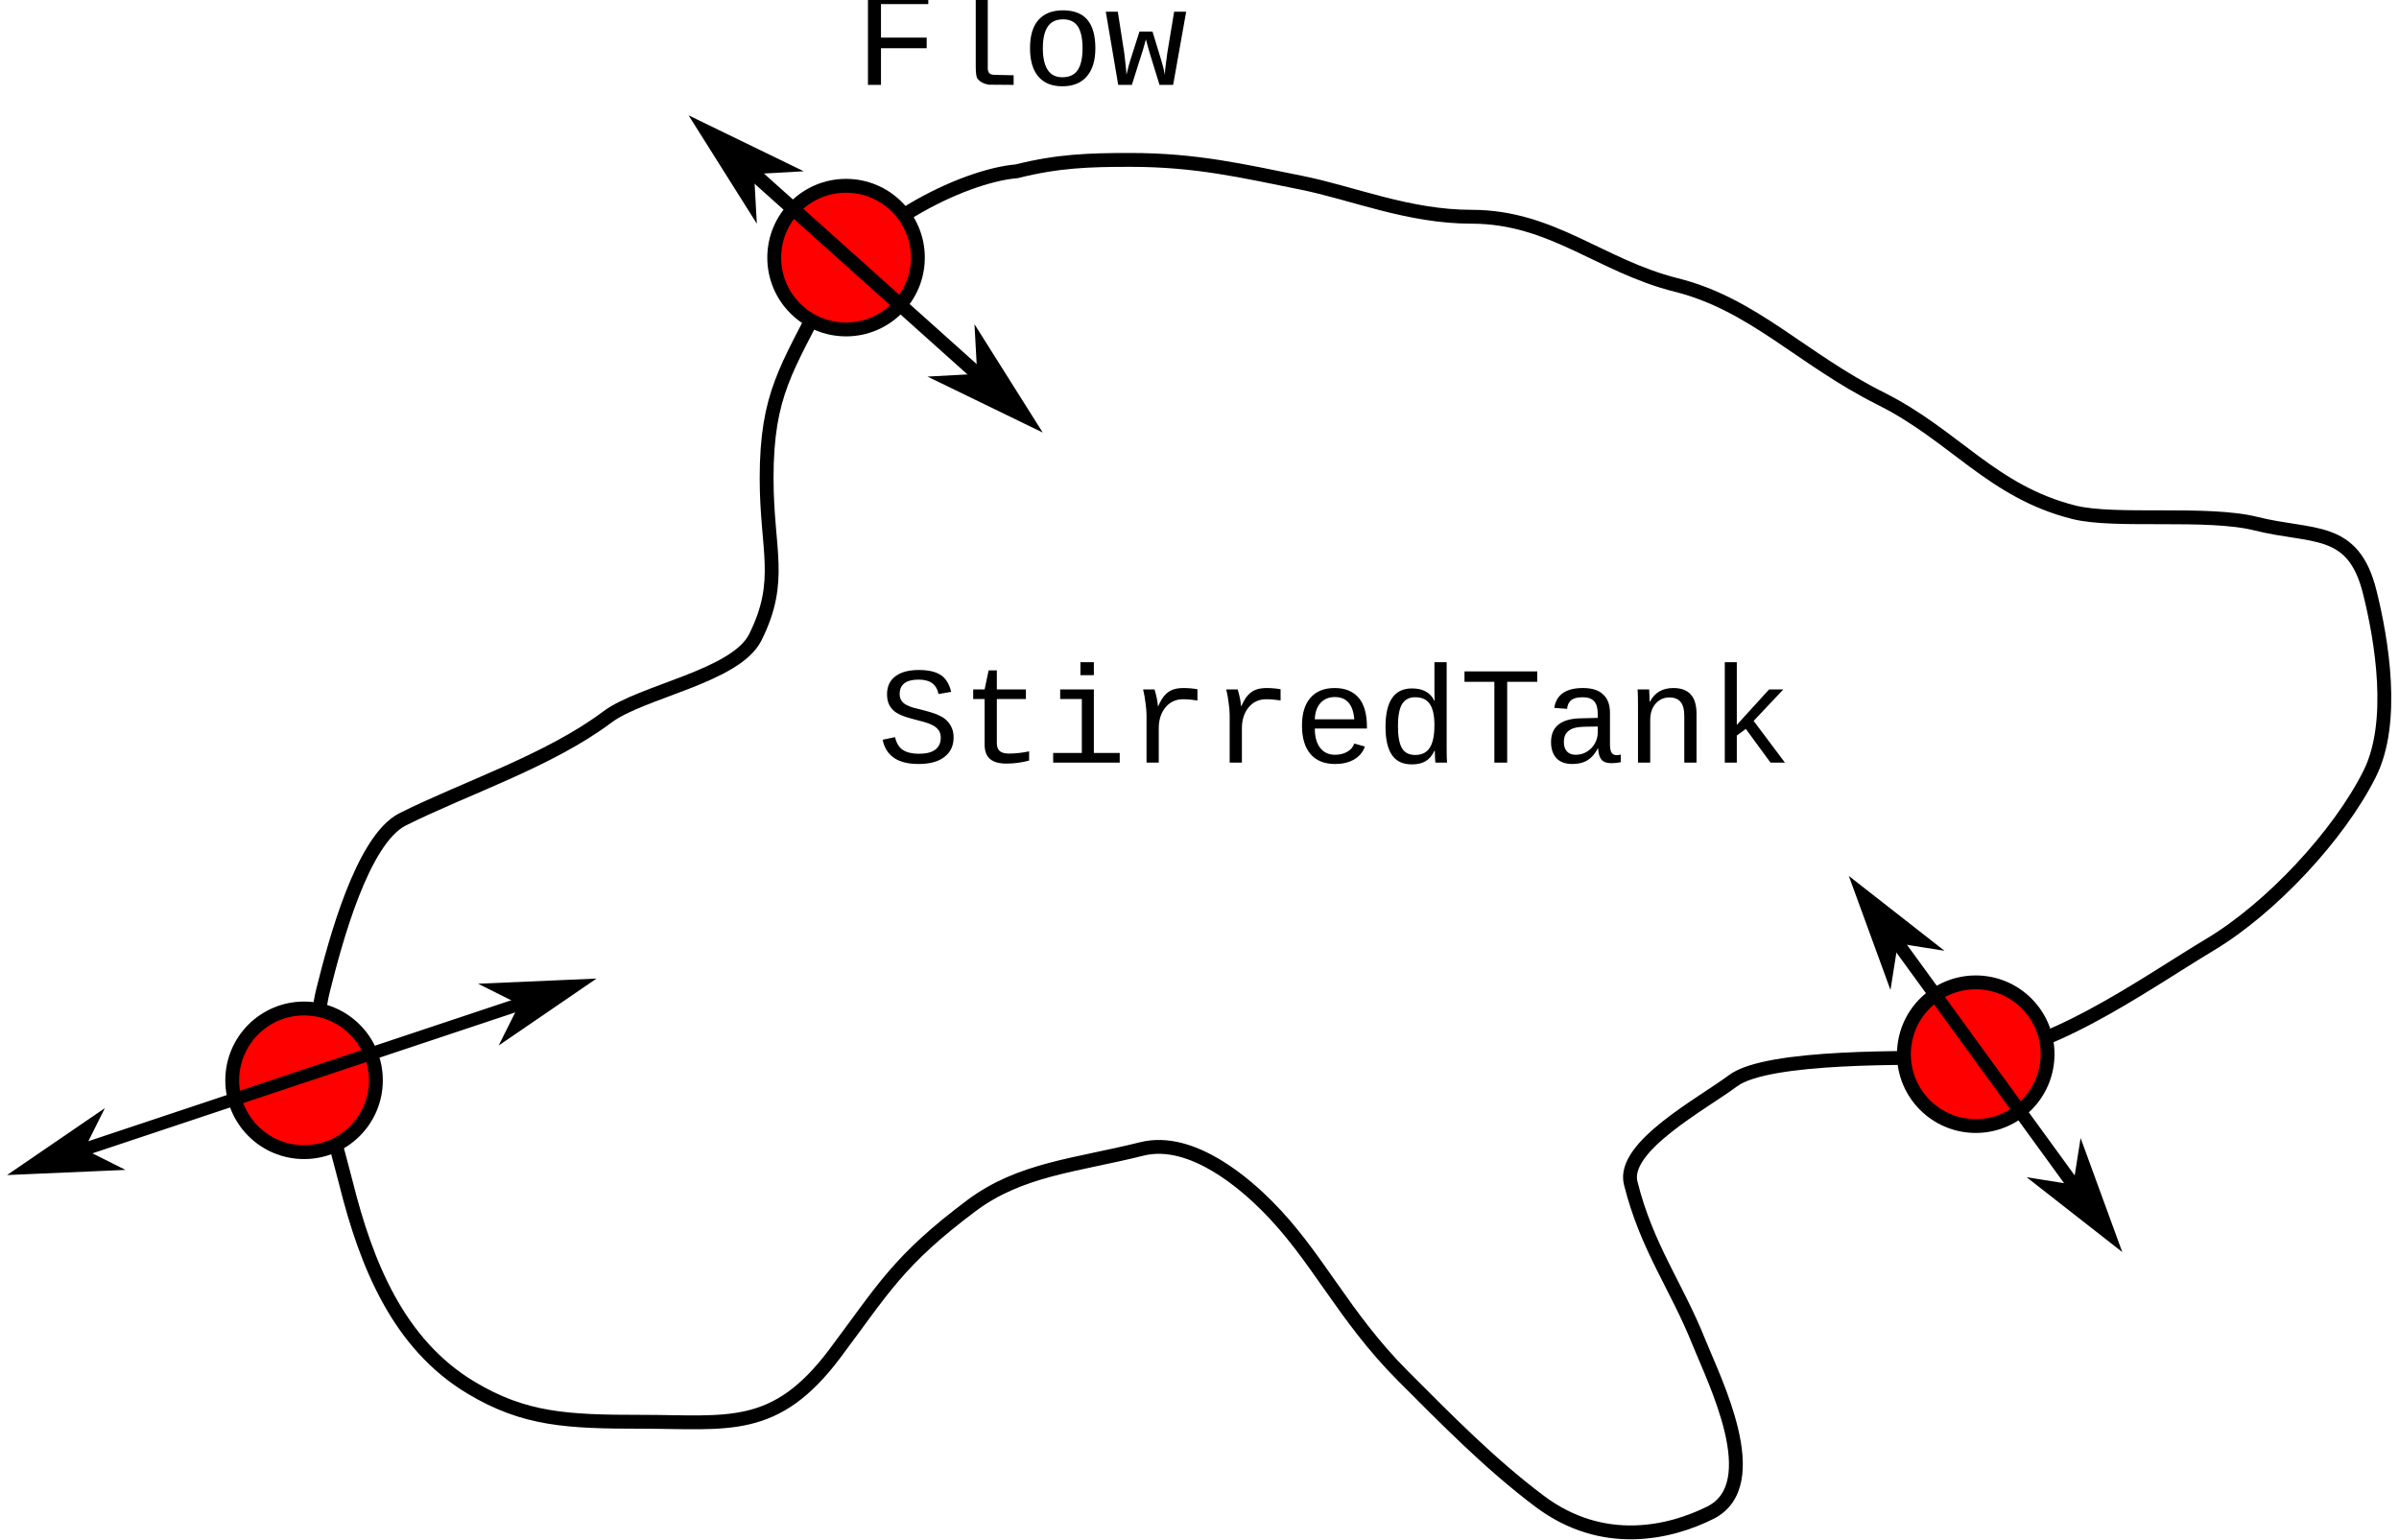
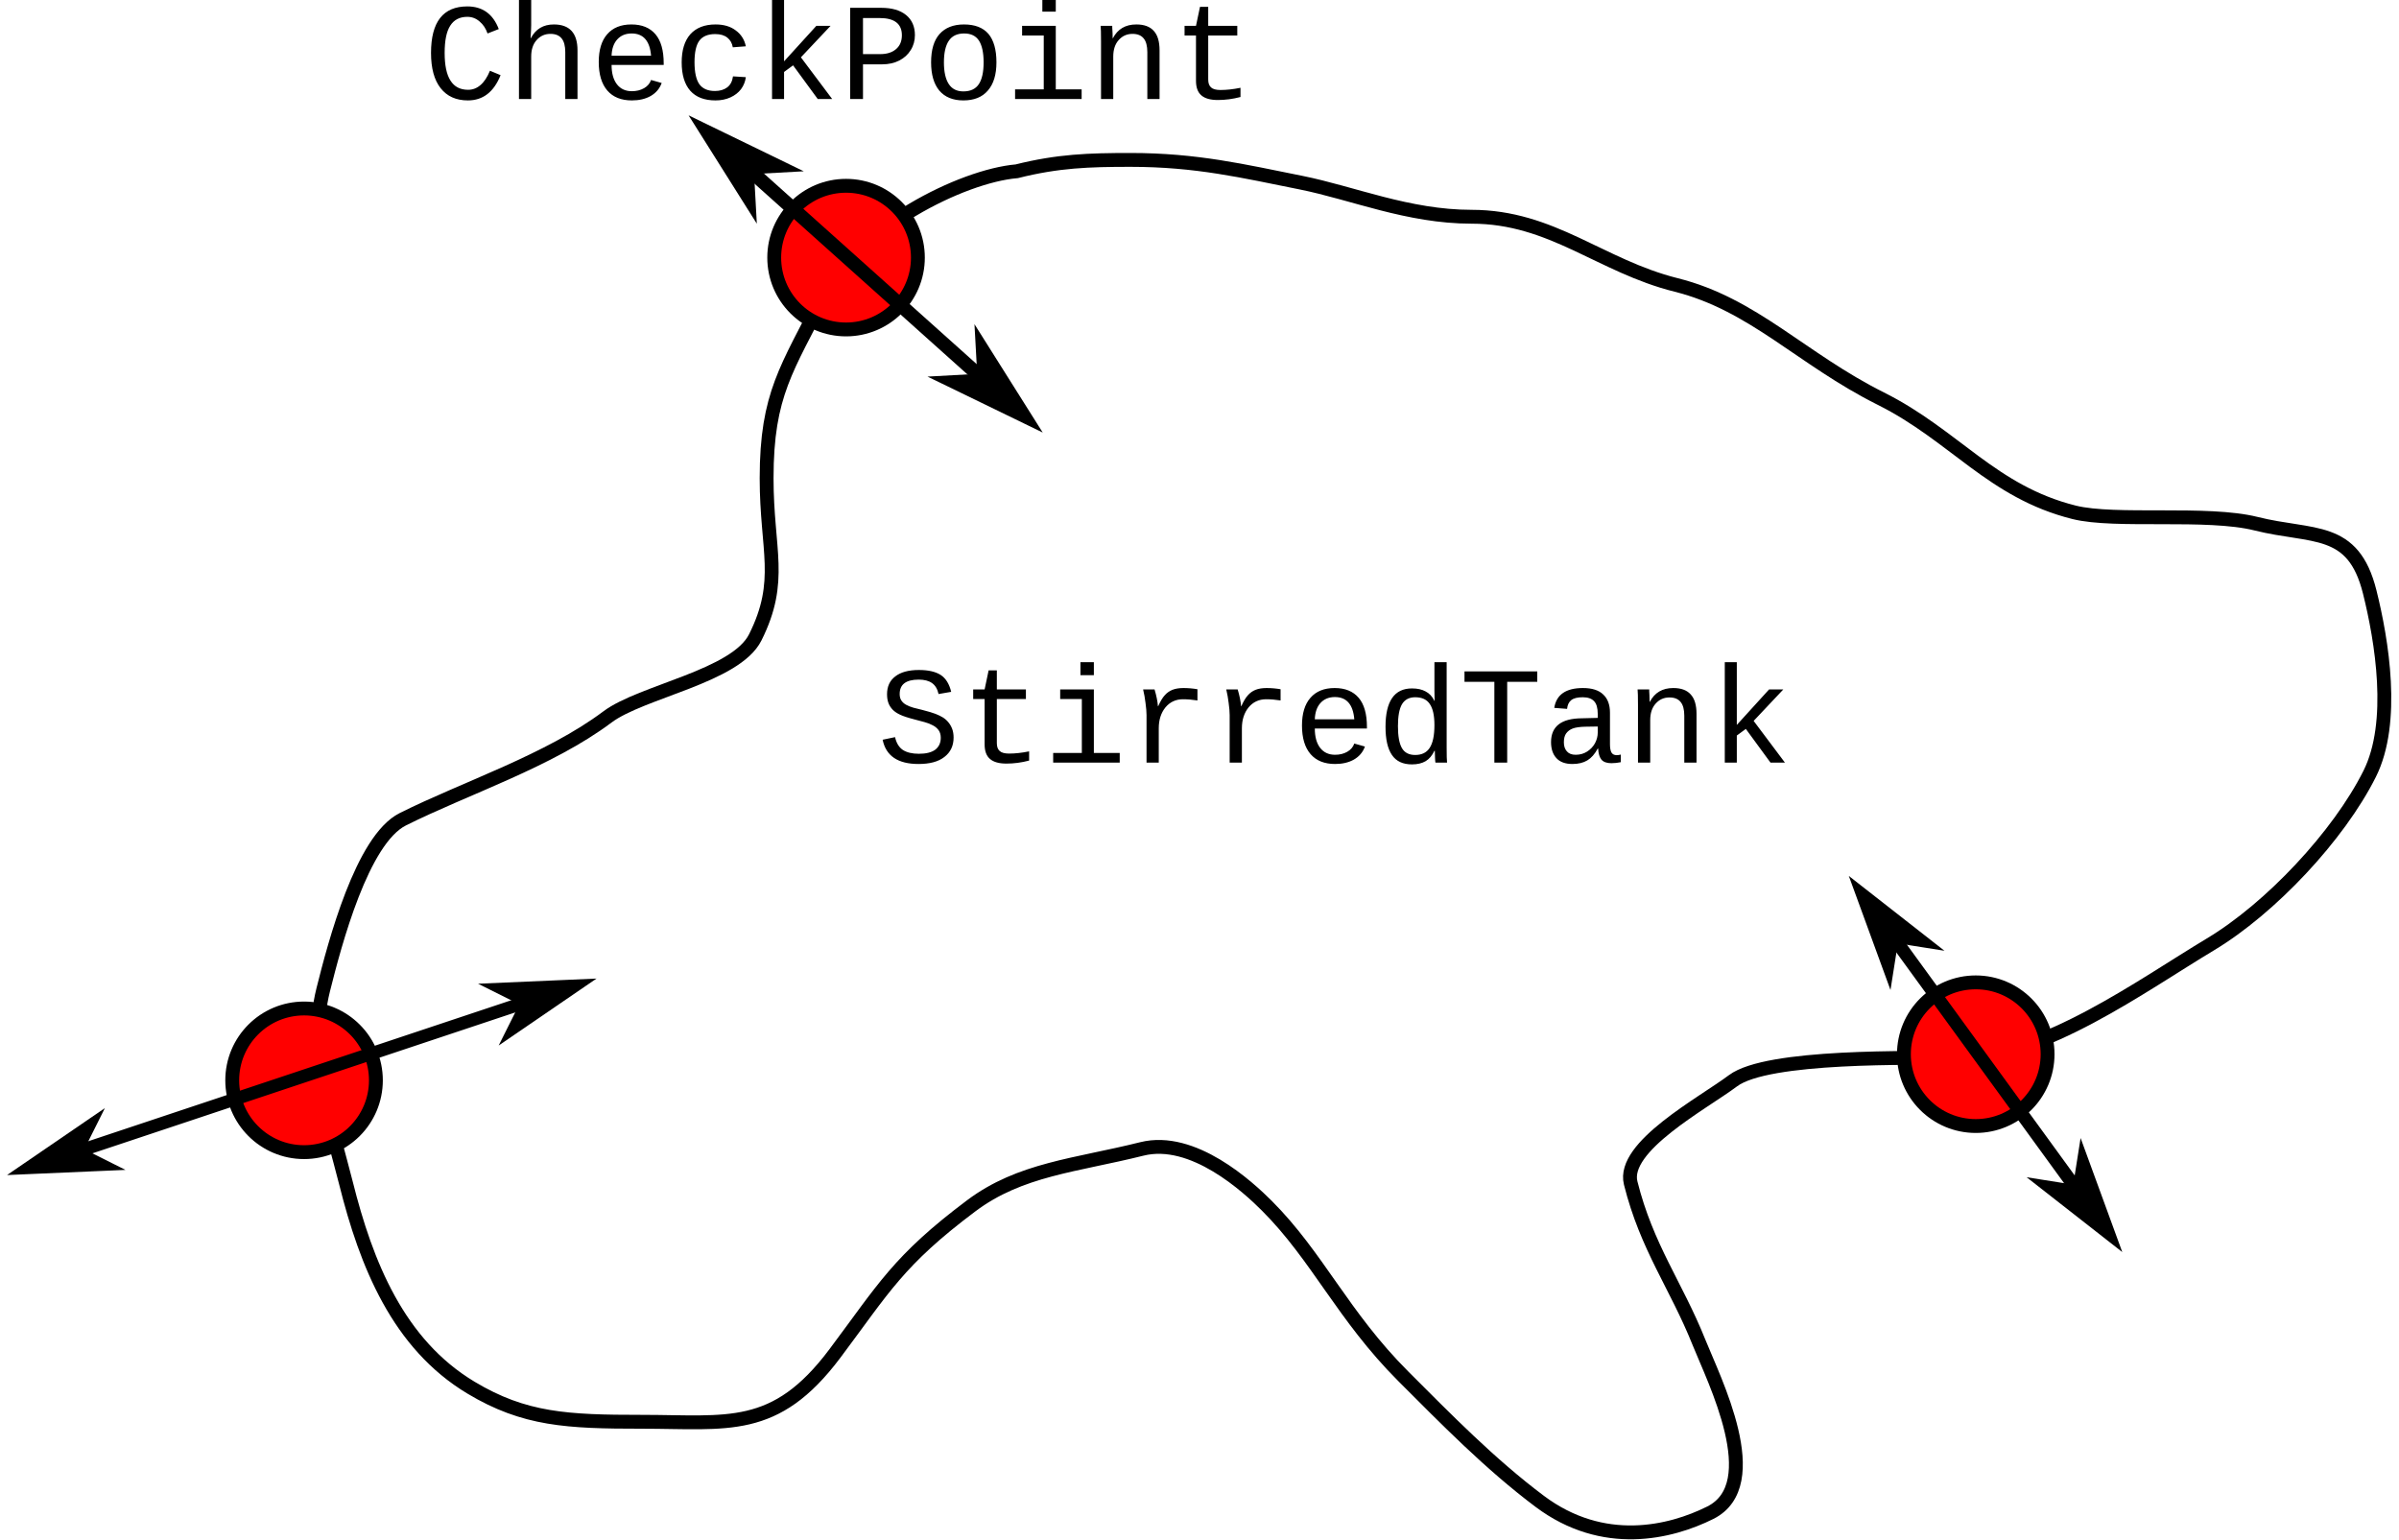
<svg xmlns="http://www.w3.org/2000/svg" width="187" height="120" id="svg2" version="1.0">
  <defs id="defs4">
    <marker orient="auto" refY="0" refX="0" id="Arrow2Lstart" style="overflow:visible">
      <path id="path2932" style="font-size:12px;fill-rule:evenodd;stroke-width:0.625;stroke-linejoin:round" d="M 8.719,4.034 L -2.207,0.016 L 8.719,-4.002 C 6.973,-1.63 6.983,1.616 8.719,4.034 z " transform="matrix(1.1,0,0,1.1,1.1,0)" />
    </marker>
    <marker orient="auto" refY="0" refX="0" id="Arrow1Mend" style="overflow:visible">
      <path id="path2941" d="M 0,0 L 5,-5 L -12.5,0 L 5,5 L 0,0 z " style="fill-rule:evenodd;stroke:black;stroke-width:1pt;marker-start:none" transform="matrix(-0.4,0,0,-0.4,-4,0)" />
    </marker>
    <marker orient="auto" refY="0" refX="0" id="Arrow1Mstart" style="overflow:visible">
      <path id="path2944" d="M 0,0 L 5,-5 L -12.5,0 L 5,5 L 0,0 z " style="fill-rule:evenodd;stroke:black;stroke-width:1pt;marker-start:none" transform="matrix(0.4,0,0,0.4,4,0)" />
    </marker>
    <marker orient="auto" refY="0" refX="0" id="TriangleInL" style="overflow:visible">
      <path id="path2861" d="M 5.77,0 L -2.88,5 L -2.88,-5 L 5.77,0 z " style="fill-rule:evenodd;stroke:black;stroke-width:1pt;marker-start:none" transform="scale(-0.8,-0.8)" />
    </marker>
    <marker orient="auto" refY="0" refX="0" id="Arrow2Lend" style="overflow:visible">
      <path id="path2929" style="font-size:12px;fill-rule:evenodd;stroke-width:0.625;stroke-linejoin:round" d="M 8.719,4.034 L -2.207,0.016 L 8.719,-4.002 C 6.973,-1.63 6.983,1.616 8.719,4.034 z " transform="matrix(-1.1,0,0,-1.1,-1.1,0)" />
    </marker>
    <marker orient="auto" refY="0" refX="0" id="Arrow1Lstart" style="overflow:visible">
      <path id="path2950" d="M 0,0 L 5,-5 L -12.5,0 L 5,5 L 0,0 z " style="fill-rule:evenodd;stroke:black;stroke-width:1pt;marker-start:none" transform="matrix(0.8,0,0,0.8,10,0)" />
    </marker>
    <marker orient="auto" refY="0" refX="0" id="Arrow1Lend" style="overflow:visible">
      <path id="path2947" d="M 0,0 L 5,-5 L -12.5,0 L 5,5 L 0,0 z " style="fill-rule:evenodd;stroke:black;stroke-width:1pt;marker-start:none" transform="matrix(-0.8,0,0,-0.8,-10,0)" />
    </marker>
  </defs>
  <g id="layer1">
    <path style="fill:none;fill-rule:evenodd;stroke:black;stroke-width:1.08px;stroke-linecap:butt;stroke-linejoin:miter;stroke-opacity:1" d="M 79.254,13.352 C 74.976,13.712 66.848,17.78 64.188,23.1 C 61.369,28.74 59.757,30.701 59.757,37.28 C 59.757,42.905 61.088,45.254 58.871,49.687 C 57.35,52.73 50.013,53.893 47.35,55.891 C 42.789,59.312 36.269,61.431 31.398,63.867 C 28.227,65.453 26.101,73.534 25.194,77.161 C 23.905,82.318 25.892,87.93 26.967,92.227 C 28.55,98.559 31.048,104.779 36.715,108.179 C 40.877,110.676 44.217,110.838 50.009,110.838 C 56.724,110.838 60.42,111.726 65.075,105.52 C 68.888,100.436 70.009,98.275 75.709,93.999 C 79.532,91.133 83.849,90.856 89.003,89.568 C 93.002,88.568 97.291,92.538 98.752,93.999 C 102.709,97.957 104.678,102.585 109.386,107.293 C 112.706,110.612 116.131,114.124 120.021,117.041 C 124.966,120.75 130.209,119.48 133.315,117.928 C 137.744,115.713 133.59,107.538 132.429,104.634 C 130.653,100.196 128.366,97.246 127.111,92.227 C 126.4,89.381 132.726,86.022 135.087,84.251 C 137.772,82.237 149.026,82.478 152.812,82.478 C 159.231,82.478 166.966,76.821 172.309,73.616 C 176.972,70.818 182.292,65.171 184.716,60.322 C 186.724,56.307 185.663,49.93 184.716,46.142 C 183.423,40.97 180.285,41.933 175.854,40.825 C 172.028,39.869 164.891,40.743 161.674,39.939 C 155.278,38.34 152.366,33.955 146.608,31.076 C 140.428,27.986 136.682,23.72 130.656,22.214 C 124.749,20.737 120.988,16.897 114.704,16.897 C 109.769,16.897 105.423,15.041 101.41,14.238 C 96.872,13.33 93.267,12.466 88.117,12.466 C 84.869,12.466 82.488,12.543 79.254,13.352 z " id="path1872" />
    <path style="fill:red;fill-rule:evenodd;stroke:black;stroke-width:1px;stroke-linecap:butt;stroke-linejoin:miter;stroke-opacity:1" id="path1874" d="M 102.262 101.374 A 5.184 5.184 0 1 1  91.894,101.374 A 5.184 5.184 0 1 1  102.262 101.374 z" transform="matrix(1.080118,0,0,1.080118,-81.1542,-25.27774)" />
    <path style="fill:red;fill-rule:evenodd;stroke:black;stroke-width:1px;stroke-linecap:butt;stroke-linejoin:miter;stroke-opacity:1" id="path1876" d="M 102.262 101.374 A 5.184 5.184 0 1 1  91.894,101.374 A 5.184 5.184 0 1 1  102.262 101.374 z" transform="matrix(1.080118,0,0,1.080118,49.15199,-27.31379)" />
    <path style="fill:red;fill-rule:evenodd;stroke:black;stroke-width:1px;stroke-linecap:butt;stroke-linejoin:miter;stroke-opacity:1" id="path1878" d="M 102.262 101.374 A 5.184 5.184 0 1 1  91.894,101.374 A 5.184 5.184 0 1 1  102.262 101.374 z" transform="matrix(1.080118,0,0,1.080118,-38.90648,-89.41285)" />
    <text xml:space="preserve" style="font-size:12.961px;font-style:normal;font-weight:normal;line-height:125%;fill:black;fill-opacity:1;stroke:none;stroke-width:1px;stroke-linecap:butt;stroke-linejoin:miter;stroke-opacity:1;font-family:Bitstream Vera Sans" x="68.38" y="59.449" id="text1880">
      <tspan id="tspan1882" x="68.38" y="59.449" style="font-size:10.801px;font-style:normal;font-variant:normal;font-weight:normal;font-stretch:normal;text-align:start;line-height:125%;writing-mode:lr-tb;text-anchor:start;font-family:Courier New">StirredTank</tspan>
    </text>
-     <text xml:space="preserve" style="font-size:12.961px;font-style:normal;font-weight:normal;line-height:125%;fill:black;fill-opacity:1;stroke:none;stroke-width:1px;stroke-linecap:butt;stroke-linejoin:miter;stroke-opacity:1;font-family:Bitstream Vera Sans" x="66.64" y="6.619" id="text1884">
-       <tspan id="tspan1886" x="66.64" y="6.619" style="font-size:10.801px;font-style:normal;font-variant:normal;font-weight:normal;font-stretch:normal;text-align:start;line-height:125%;writing-mode:lr-tb;text-anchor:start;font-family:Courier New">Flow</tspan>
+     <text xml:space="preserve" style="font-size:12.961px;font-style:normal;font-weight:normal;line-height:125%;fill:black;fill-opacity:1;stroke:none;stroke-width:1px;stroke-linecap:butt;stroke-linejoin:miter;stroke-opacity:1;font-family:Bitstream Vera Sans" x="33.003" y="7.718" id="text1884">
+       <tspan id="tspan1886" x="33.003" y="7.718" style="font-size:10.801px;font-style:normal;font-variant:normal;font-weight:normal;font-stretch:normal;text-align:start;line-height:125%;writing-mode:lr-tb;text-anchor:start;font-family:Courier New">CheckPoint</tspan>
    </text>
    <path style="fill:none;fill-rule:evenodd;stroke:black;stroke-width:1.024px;stroke-linecap:butt;stroke-linejoin:miter;marker-start:url(#Arrow1Mstart);marker-end:url(#Arrow1Mend);stroke-opacity:1" d="M 145.3,69.918 L 164.243,95.974" id="path4743" />
    <path style="fill:none;fill-rule:evenodd;stroke:black;stroke-width:1.08px;stroke-linecap:butt;stroke-linejoin:miter;marker-start:url(#Arrow1Mstart);marker-mid:none;marker-end:url(#Arrow1Mend);stroke-opacity:1" d="M 55.26,10.412 L 79.693,32.299" id="path5630" />
    <path style="fill:none;fill-rule:evenodd;stroke:black;stroke-width:1px;stroke-linecap:butt;stroke-linejoin:miter;stroke-opacity:1;marker-start:url(#Arrow1Mstart);marker-end:url(#Arrow1Mend)" d="M 2.418,90.98 C 44.629,76.91 44.629,76.91 44.629,76.91" id="path1924" />
  </g>
</svg>
